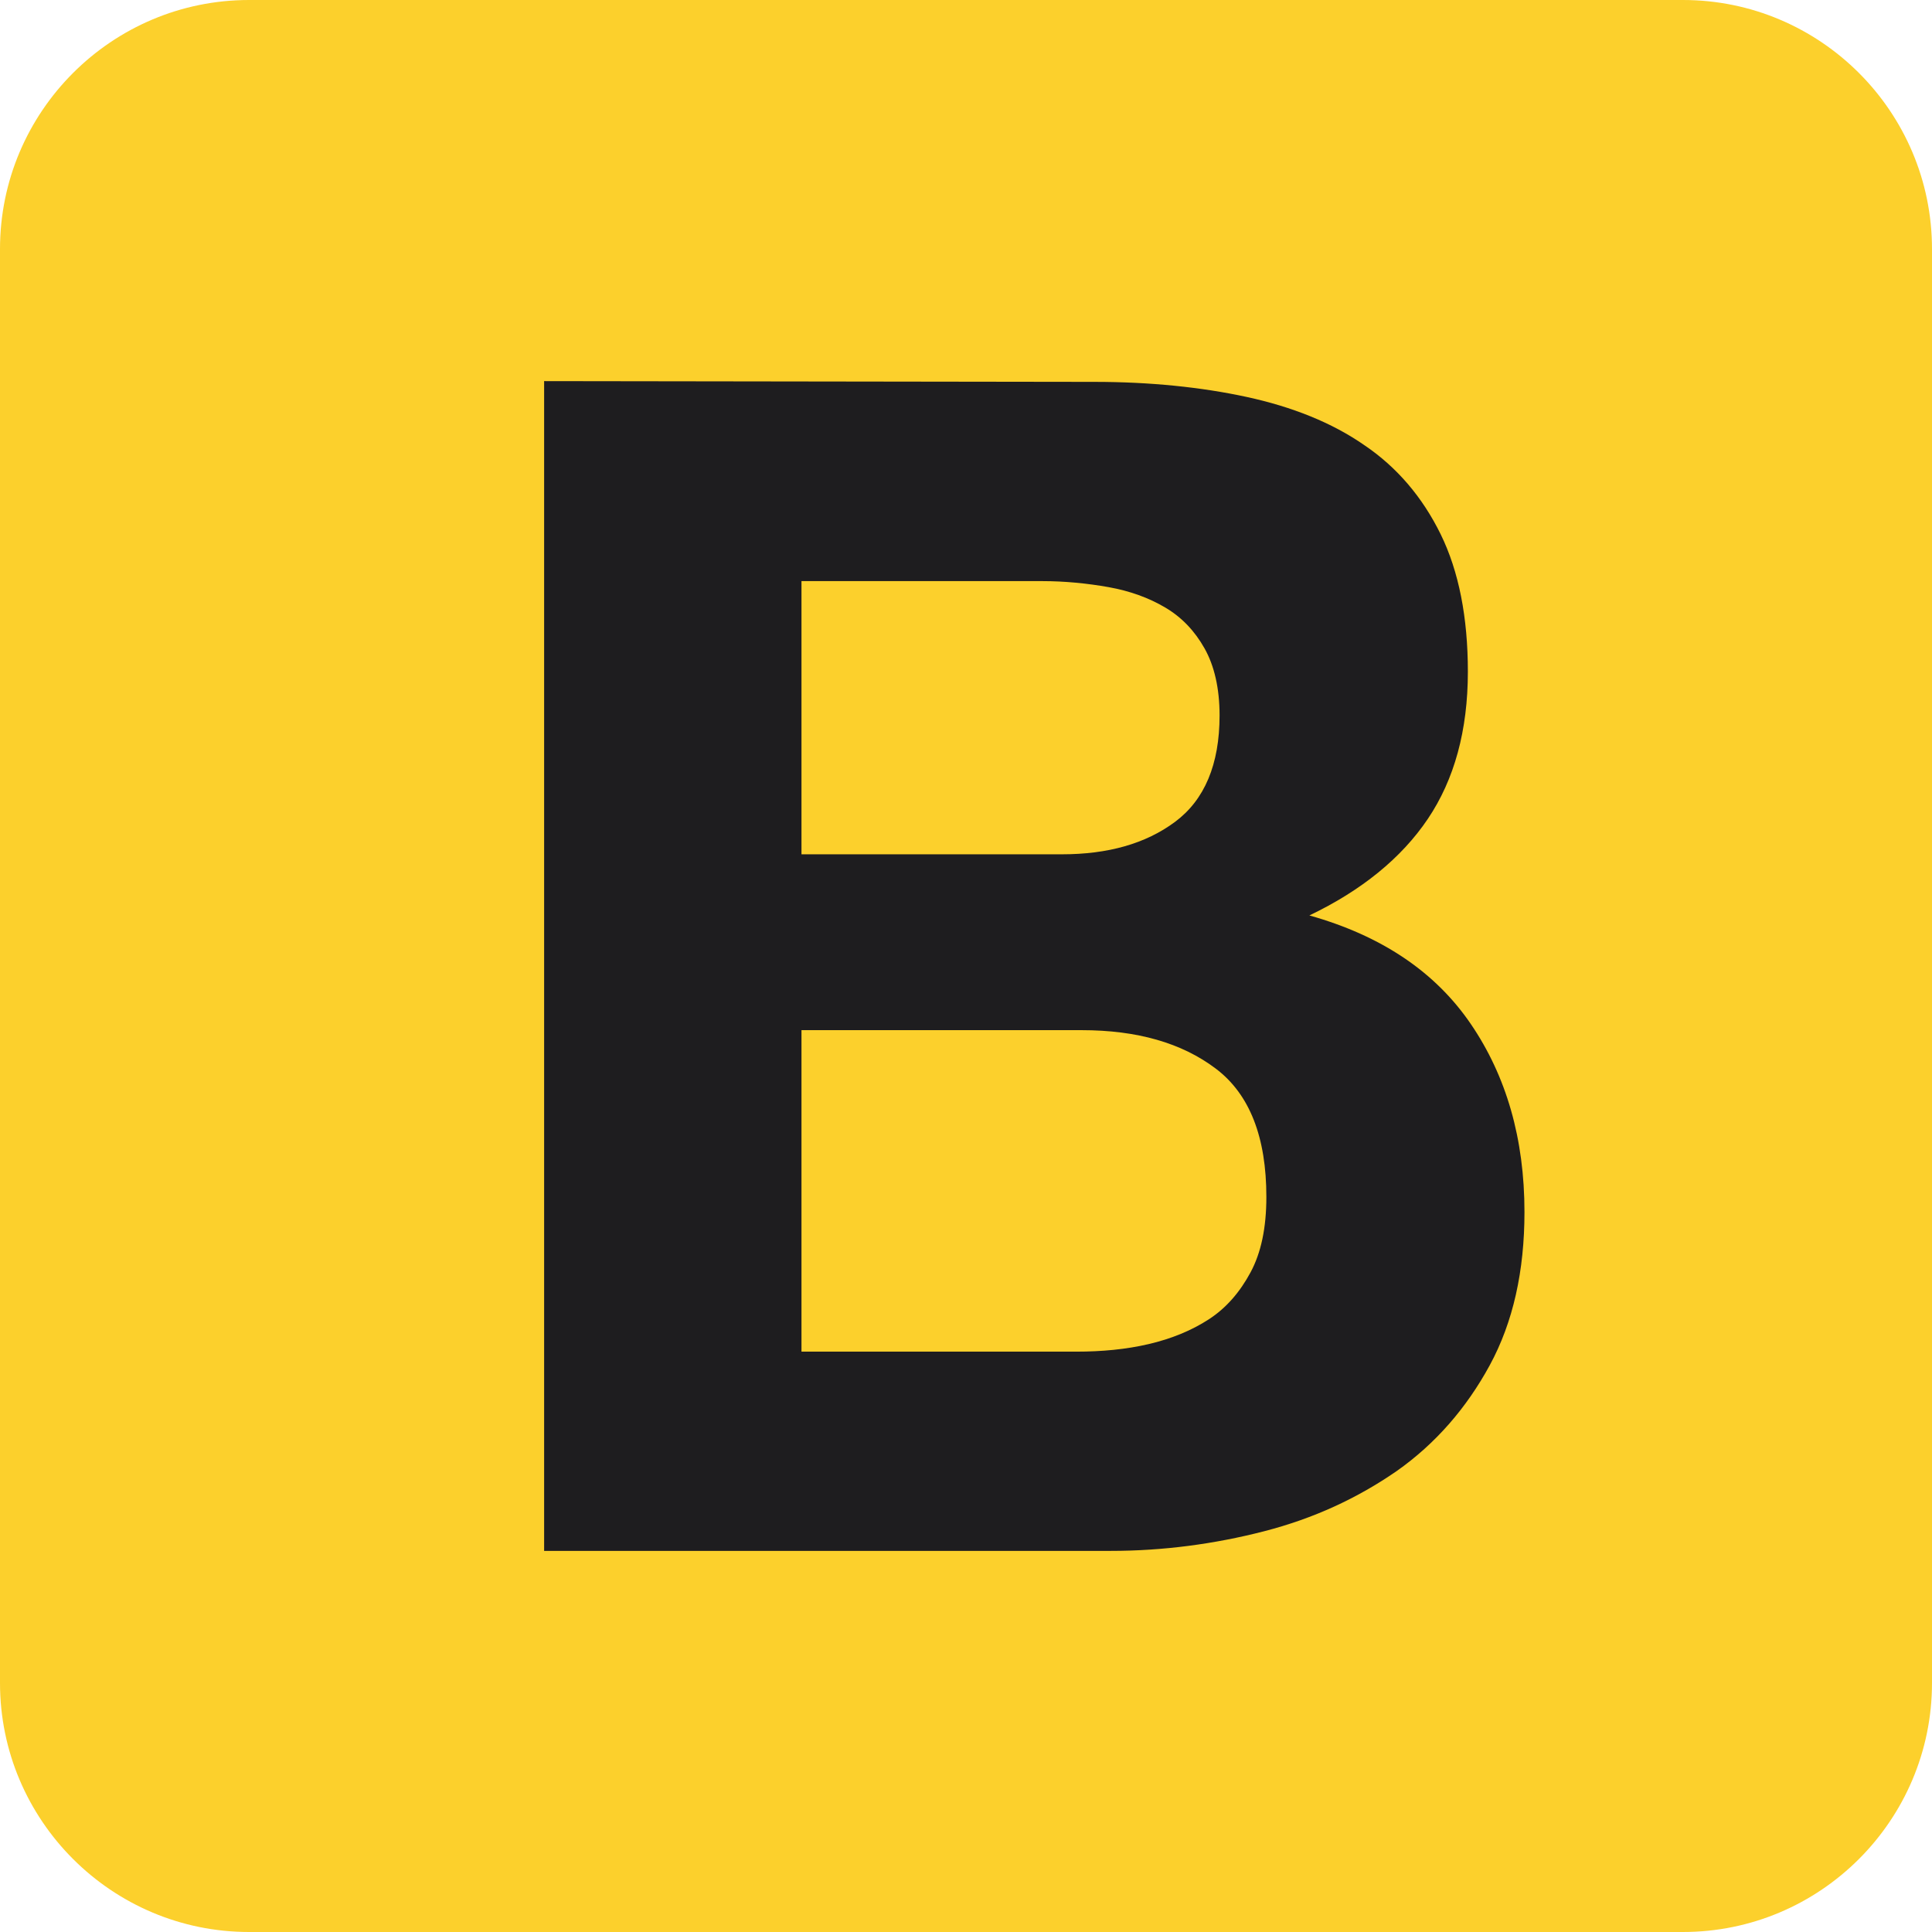
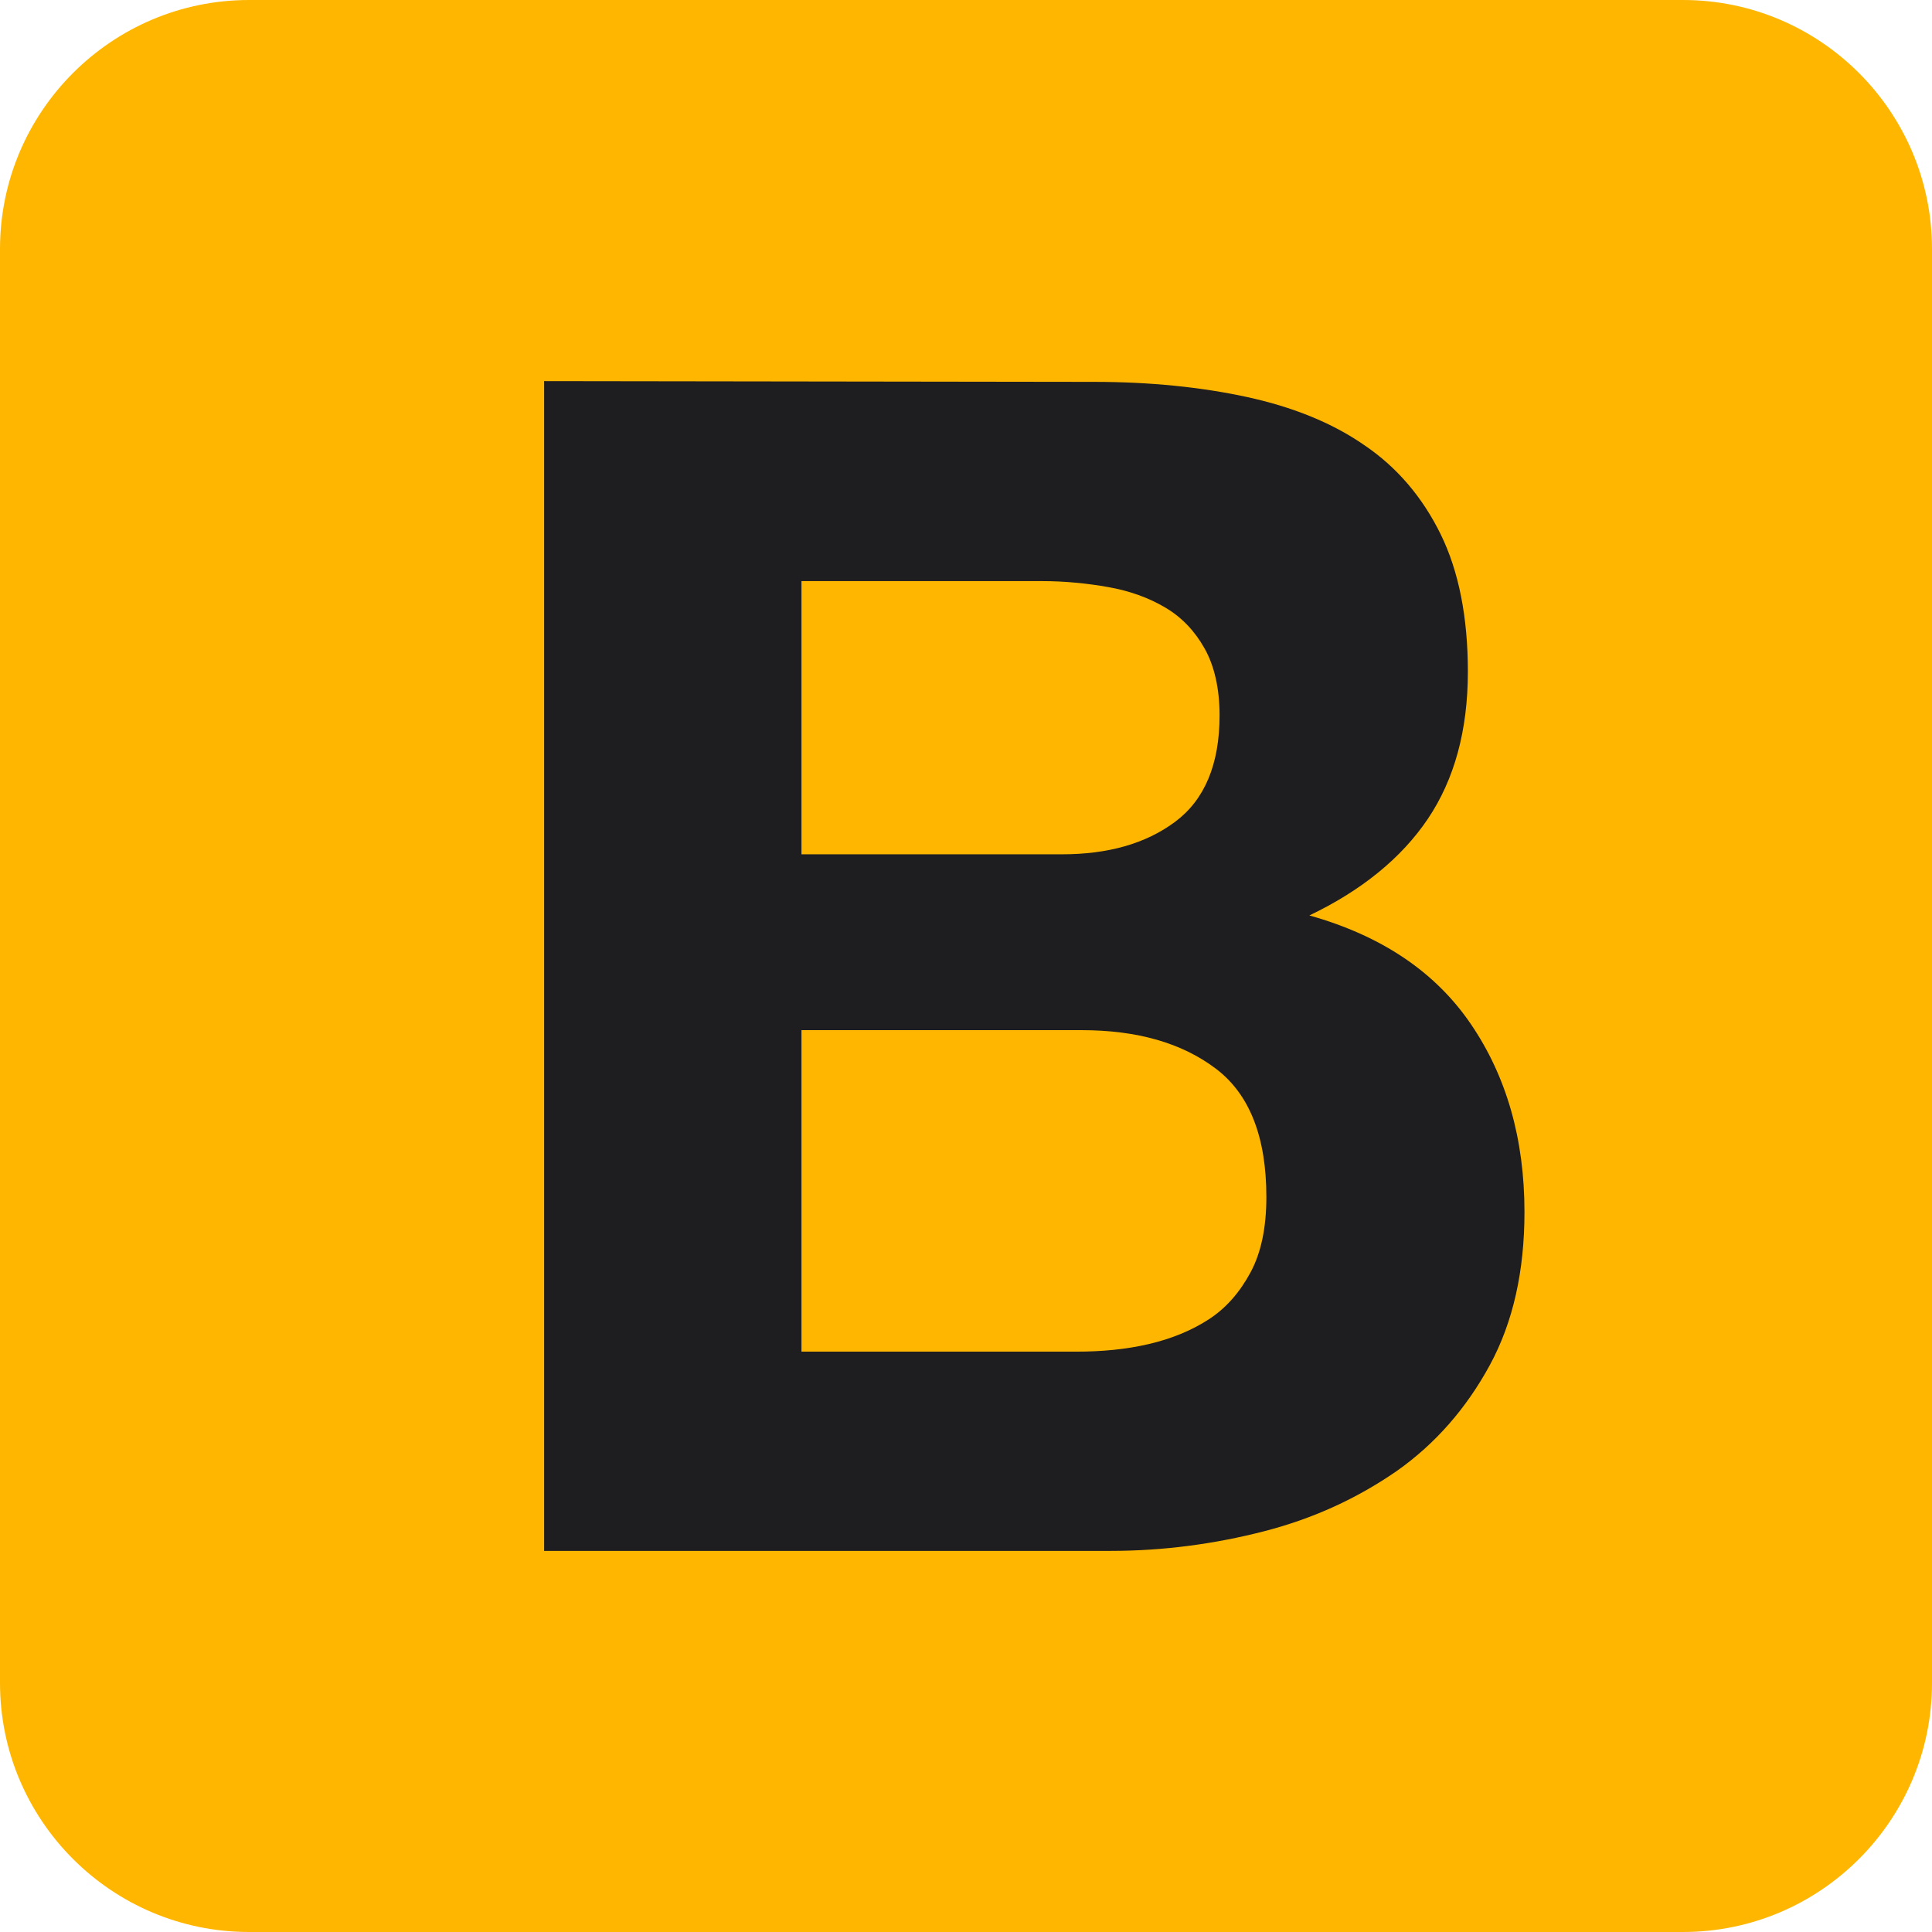
<svg xmlns="http://www.w3.org/2000/svg" version="1.1" id="Calque_1" x="0px" y="0px" viewBox="0 0 256 256" style="enable-background:new 0 0 256 256;" xml:space="preserve">
  <style type="text/css">
- 	.st0{fill:#FCD02C;}
+ 	.st0{fill:#FFB600;}
	.st1{fill:#1E1D1F;}
</style>
  <g>
    <path class="st0" d="M0,223c0,18.2,14.8,33,33,33h190c18.2,0,33-14.8,33-33V33c0-18.2-14.8-33-33-33H33C14.8,0,0,14.8,0,33V223z" />
-     <path class="st1" d="M106.2,113.2V77h31.9c3,0,6,0.3,8.8,0.8s5.3,1.4,7.5,2.7c2.2,1.3,3.9,3.1,5.2,5.4s2,5.3,2,8.9   c0,6.5-2,11.2-5.9,14.1s-8.9,4.3-15,4.3L106.2,113.2L106.2,113.2z M72.1,50.5v155h75.1c6.9,0,13.7-0.9,20.3-2.6   c6.6-1.7,12.4-4.4,17.6-8c5.1-3.6,9.2-8.3,12.3-14s4.6-12.5,4.6-20.3c0-9.7-2.4-18-7.1-24.9c-4.7-6.9-11.8-11.7-21.4-14.4   c6.9-3.3,12.2-7.6,15.7-12.8c3.5-5.2,5.3-11.7,5.3-19.5c0-7.2-1.2-13.3-3.6-18.2c-2.4-4.9-5.8-8.9-10.1-11.8   c-4.3-3-9.6-5.1-15.6-6.4s-12.8-2-20.2-2L72.1,50.5L72.1,50.5z M106.2,179v-42.5h37.1c7.4,0,13.3,1.7,17.8,5.1   c4.5,3.4,6.7,9.1,6.7,17c0,4.1-0.7,7.4-2.1,10c-1.4,2.6-3.2,4.7-5.5,6.2s-5,2.6-8,3.3s-6.2,1-9.6,1h-36.4V179z" />
+     <path class="st1" d="M106.2,113.2V77h31.9c3,0,6,0.3,8.8,0.8s5.3,1.4,7.5,2.7c2.2,1.3,3.9,3.1,5.2,5.4s2,5.3,2,8.9   c0,6.5-2,11.2-5.9,14.1s-8.9,4.3-15,4.3L106.2,113.2L106.2,113.2z M72.1,50.5v155h75.1c6.9,0,13.7-0.9,20.3-2.6   c6.6-1.7,12.4-4.4,17.6-8c5.1-3.6,9.2-8.3,12.3-14s4.6-12.5,4.6-20.3c0-9.7-2.4-18-7.1-24.9c-4.7-6.9-11.8-11.7-21.4-14.4   c6.9-3.3,12.2-7.6,15.7-12.8c3.5-5.2,5.3-11.7,5.3-19.5c0-7.2-1.2-13.3-3.6-18.2c-2.4-4.9-5.8-8.9-10.1-11.8   c-4.3-3-9.6-5.1-15.6-6.4s-12.8-2-20.2-2L72.1,50.5L72.1,50.5z M106.2,179v-42.5h37.1c7.4,0,13.3,1.7,17.8,5.1   c4.5,3.4,6.7,9.1,6.7,17c0,4.1-0.7,7.4-2.1,10c-1.4,2.6-3.2,4.7-5.5,6.2s-5,2.6-8,3.3s-6.2,1-9.6,1h-36.4L106.2,179L106.2,179z" />
  </g>
</svg>
